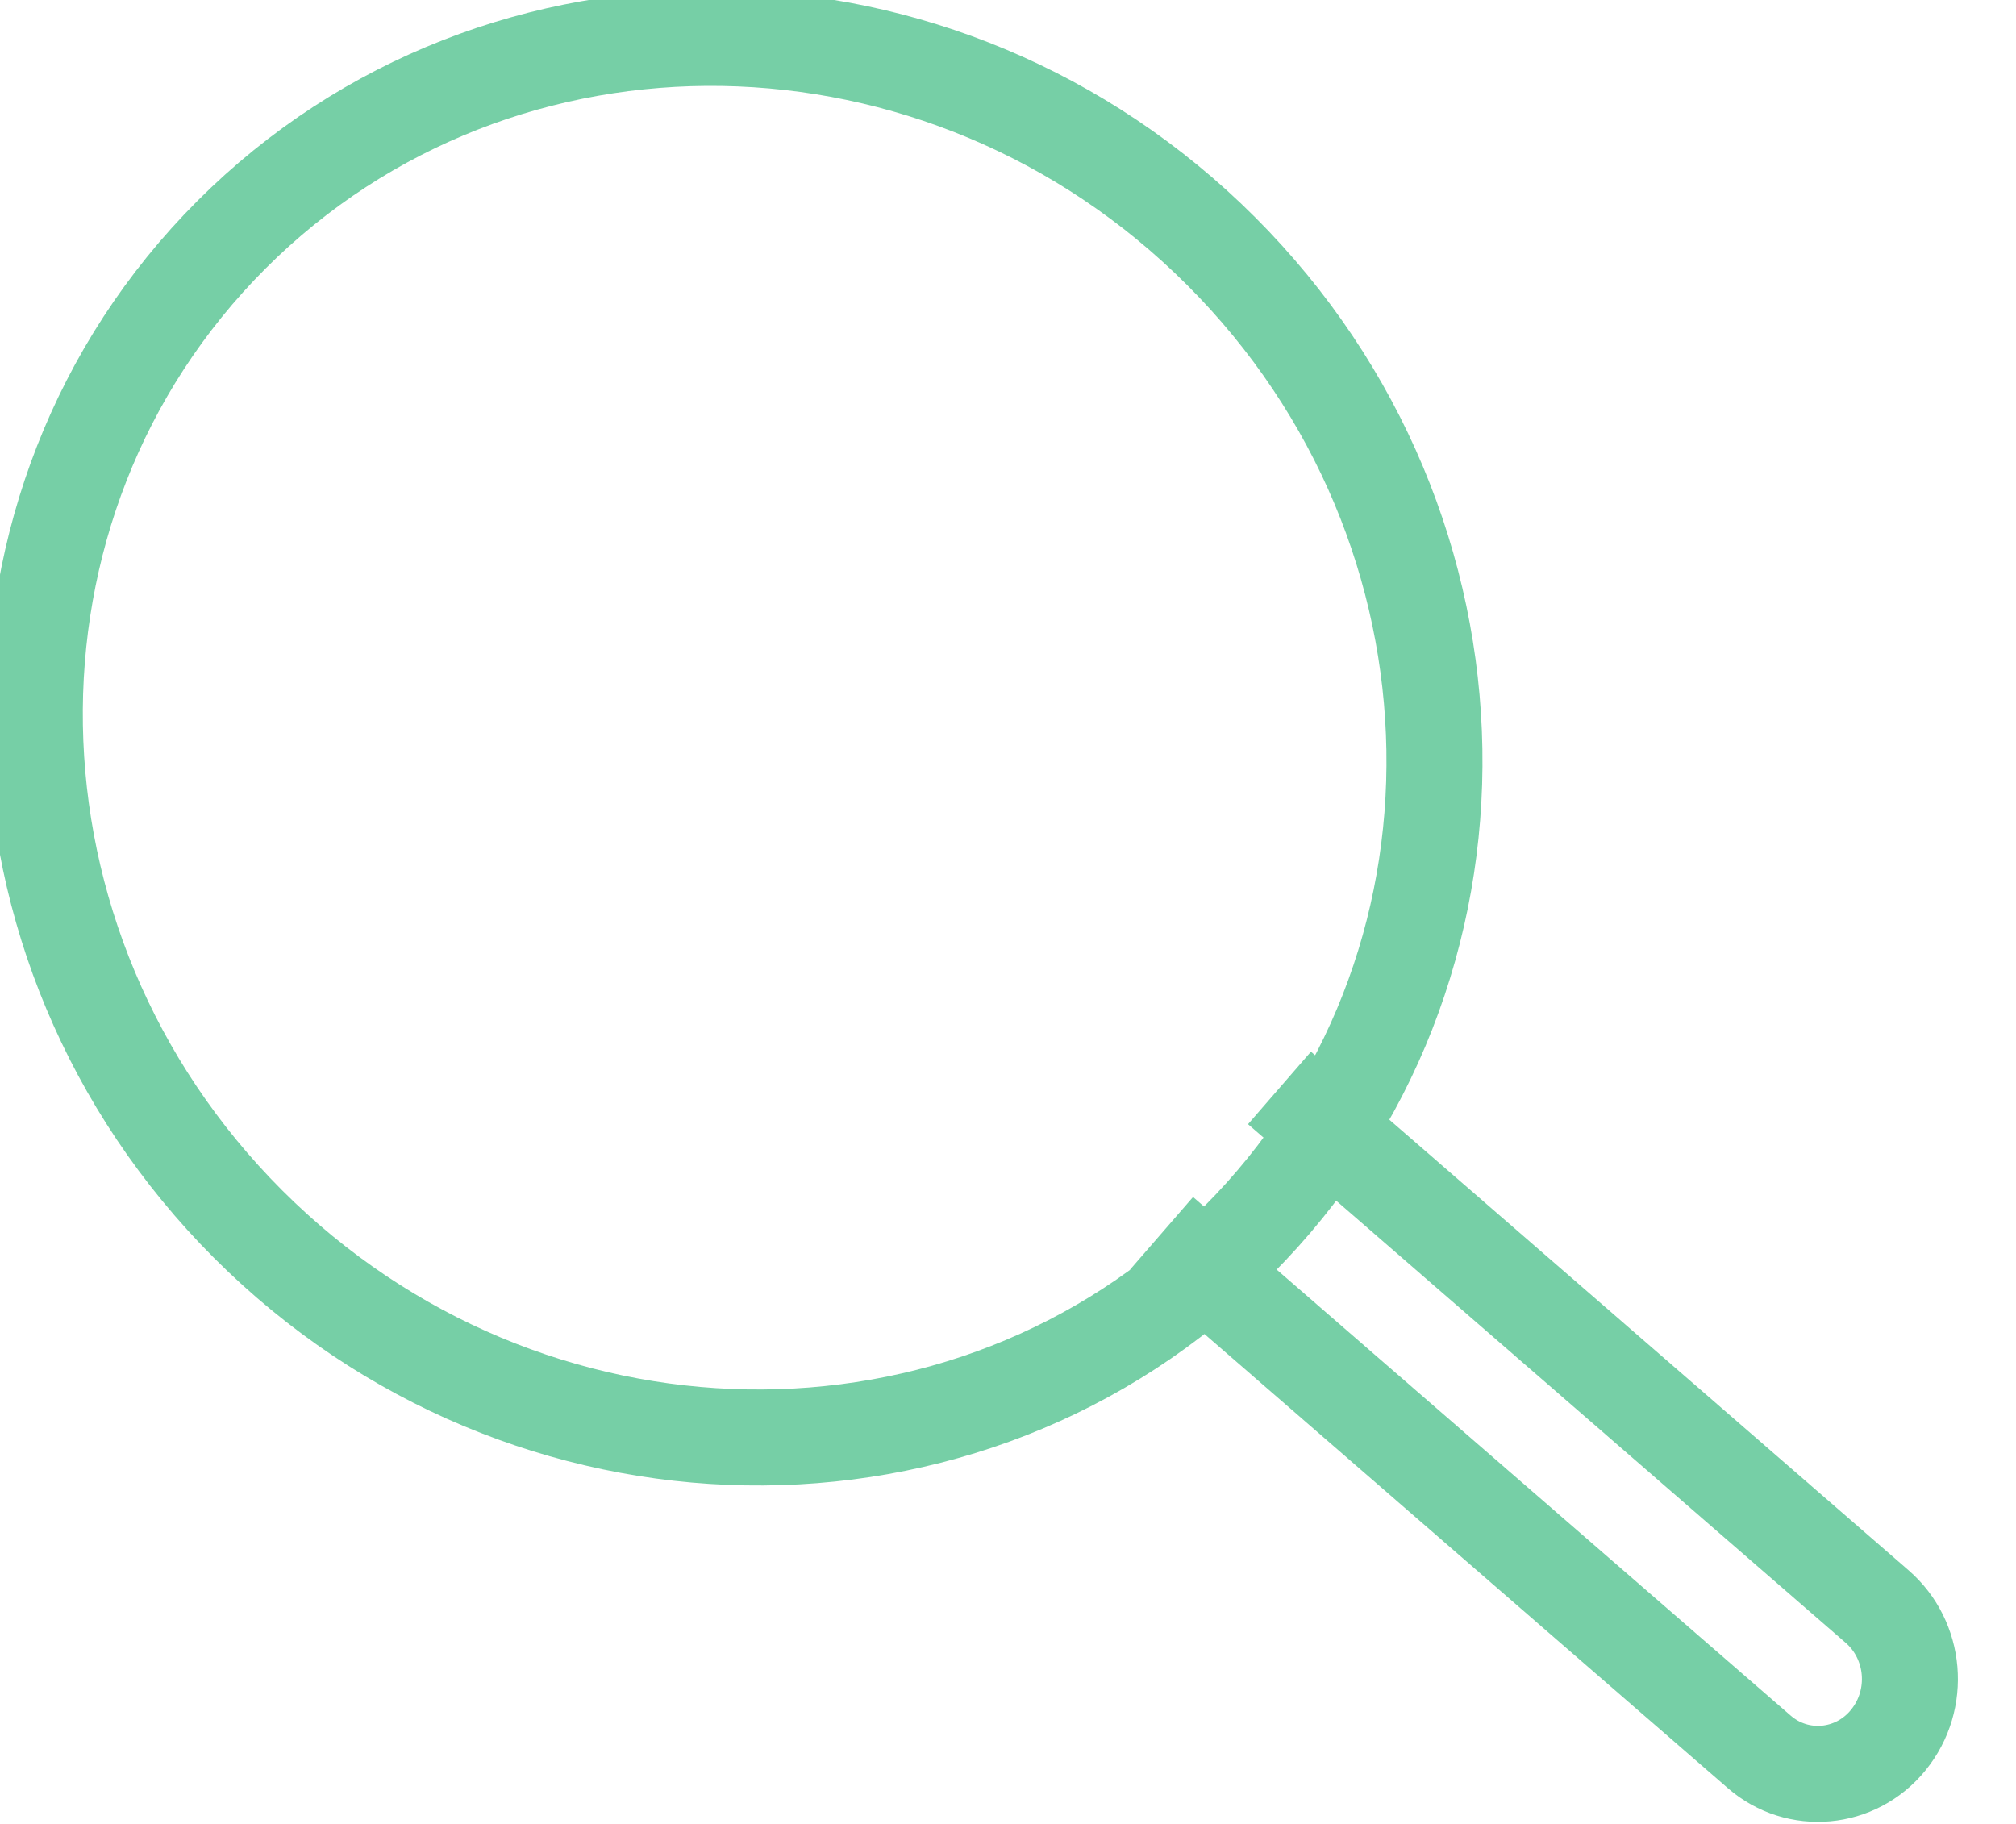
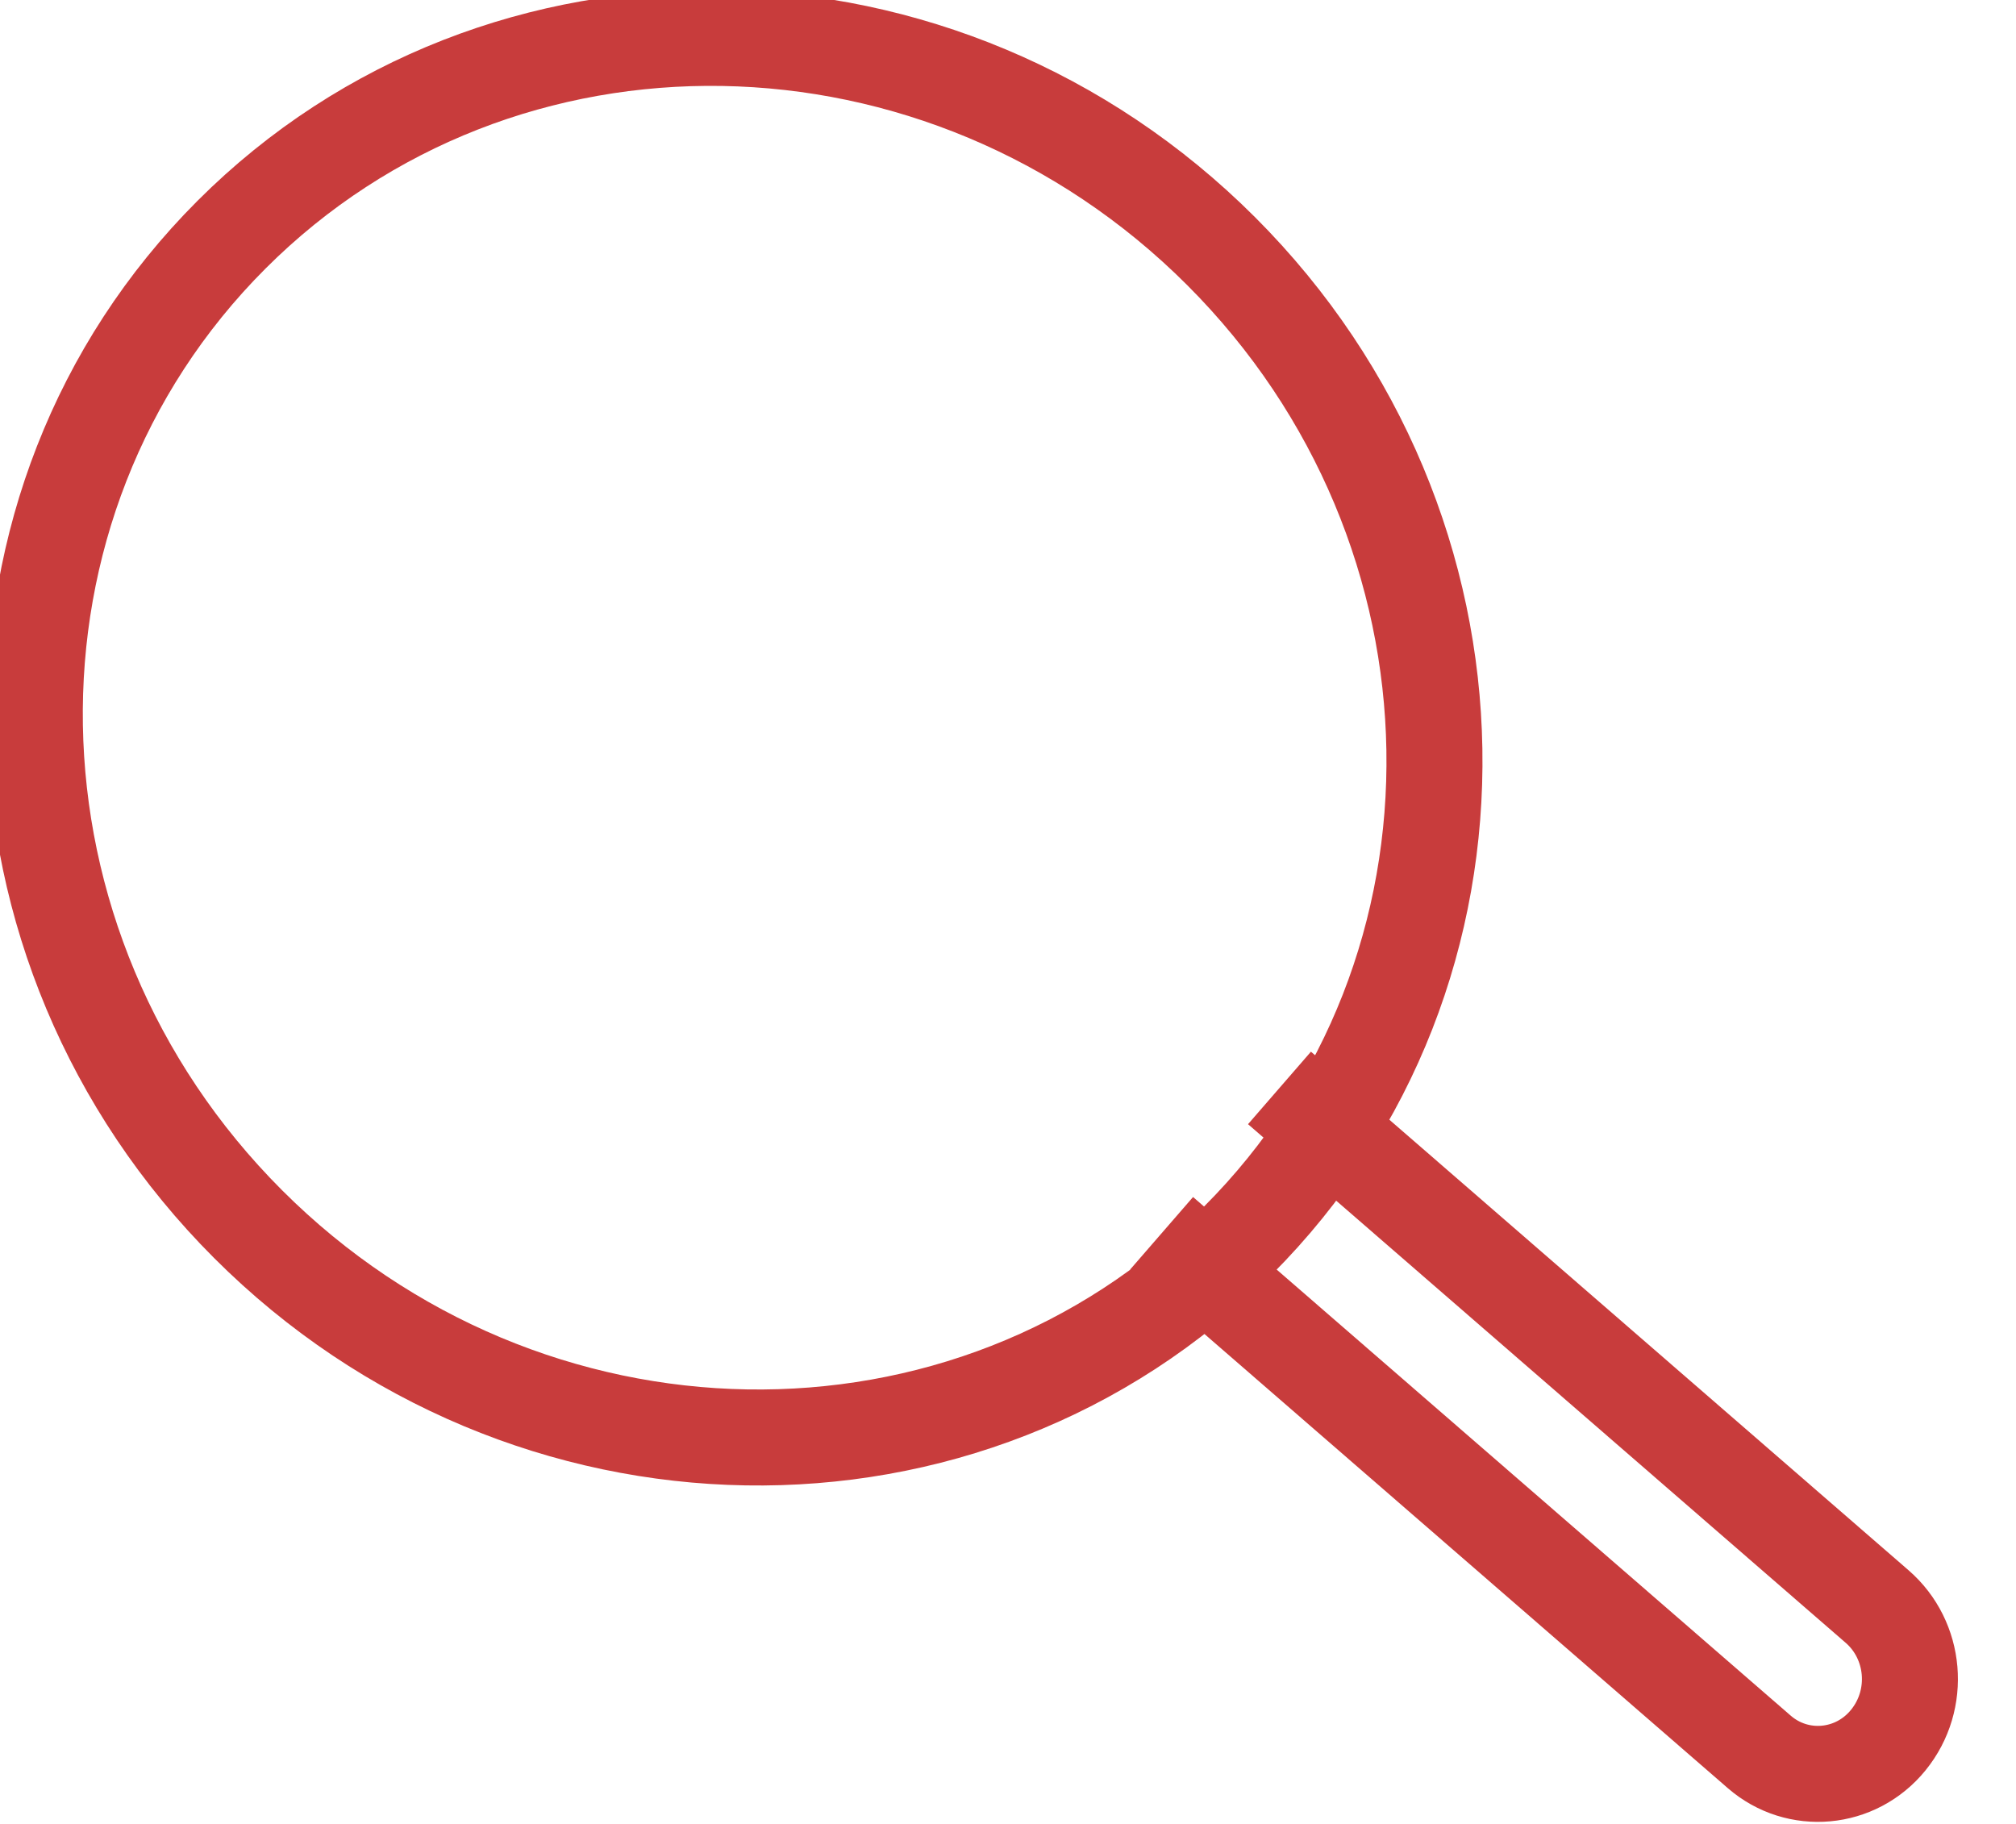
<svg xmlns="http://www.w3.org/2000/svg" width="21px" height="19px" viewBox="0 0 21 19" version="1.1">
  <defs />
  <g id="02-Chat" stroke="none" stroke-width="1" fill="none" fill-rule="evenodd">
-     <g id="02_13-Chat-member-profile" transform="translate(-910, -34)" stroke="#76CFA6">
+     <g id="02_13-Chat-member-profile" transform="translate(-910, -34)" stroke="#C83C3C">
      <g id="icons_search" transform="translate(906, 30)">
        <path d="M17.328,15.333 L23.554,20.736 C23.957,21.086 24.012,21.705 23.67,22.126 L23.67,22.126 C23.331,22.544 22.726,22.597 22.326,22.25 L16.1,16.847" id="Rectangle-9" />
        <g id="search" transform="translate(11.61785, 11.85355) rotate(-45) translate(-11.61785, -11.85355) translate(4.117851, 3.853553)">
          <ellipse id="Search" cx="7.644" cy="7.905" rx="7.167" ry="7.411" />
        </g>
      </g>
    </g>
  </g>
</svg>
